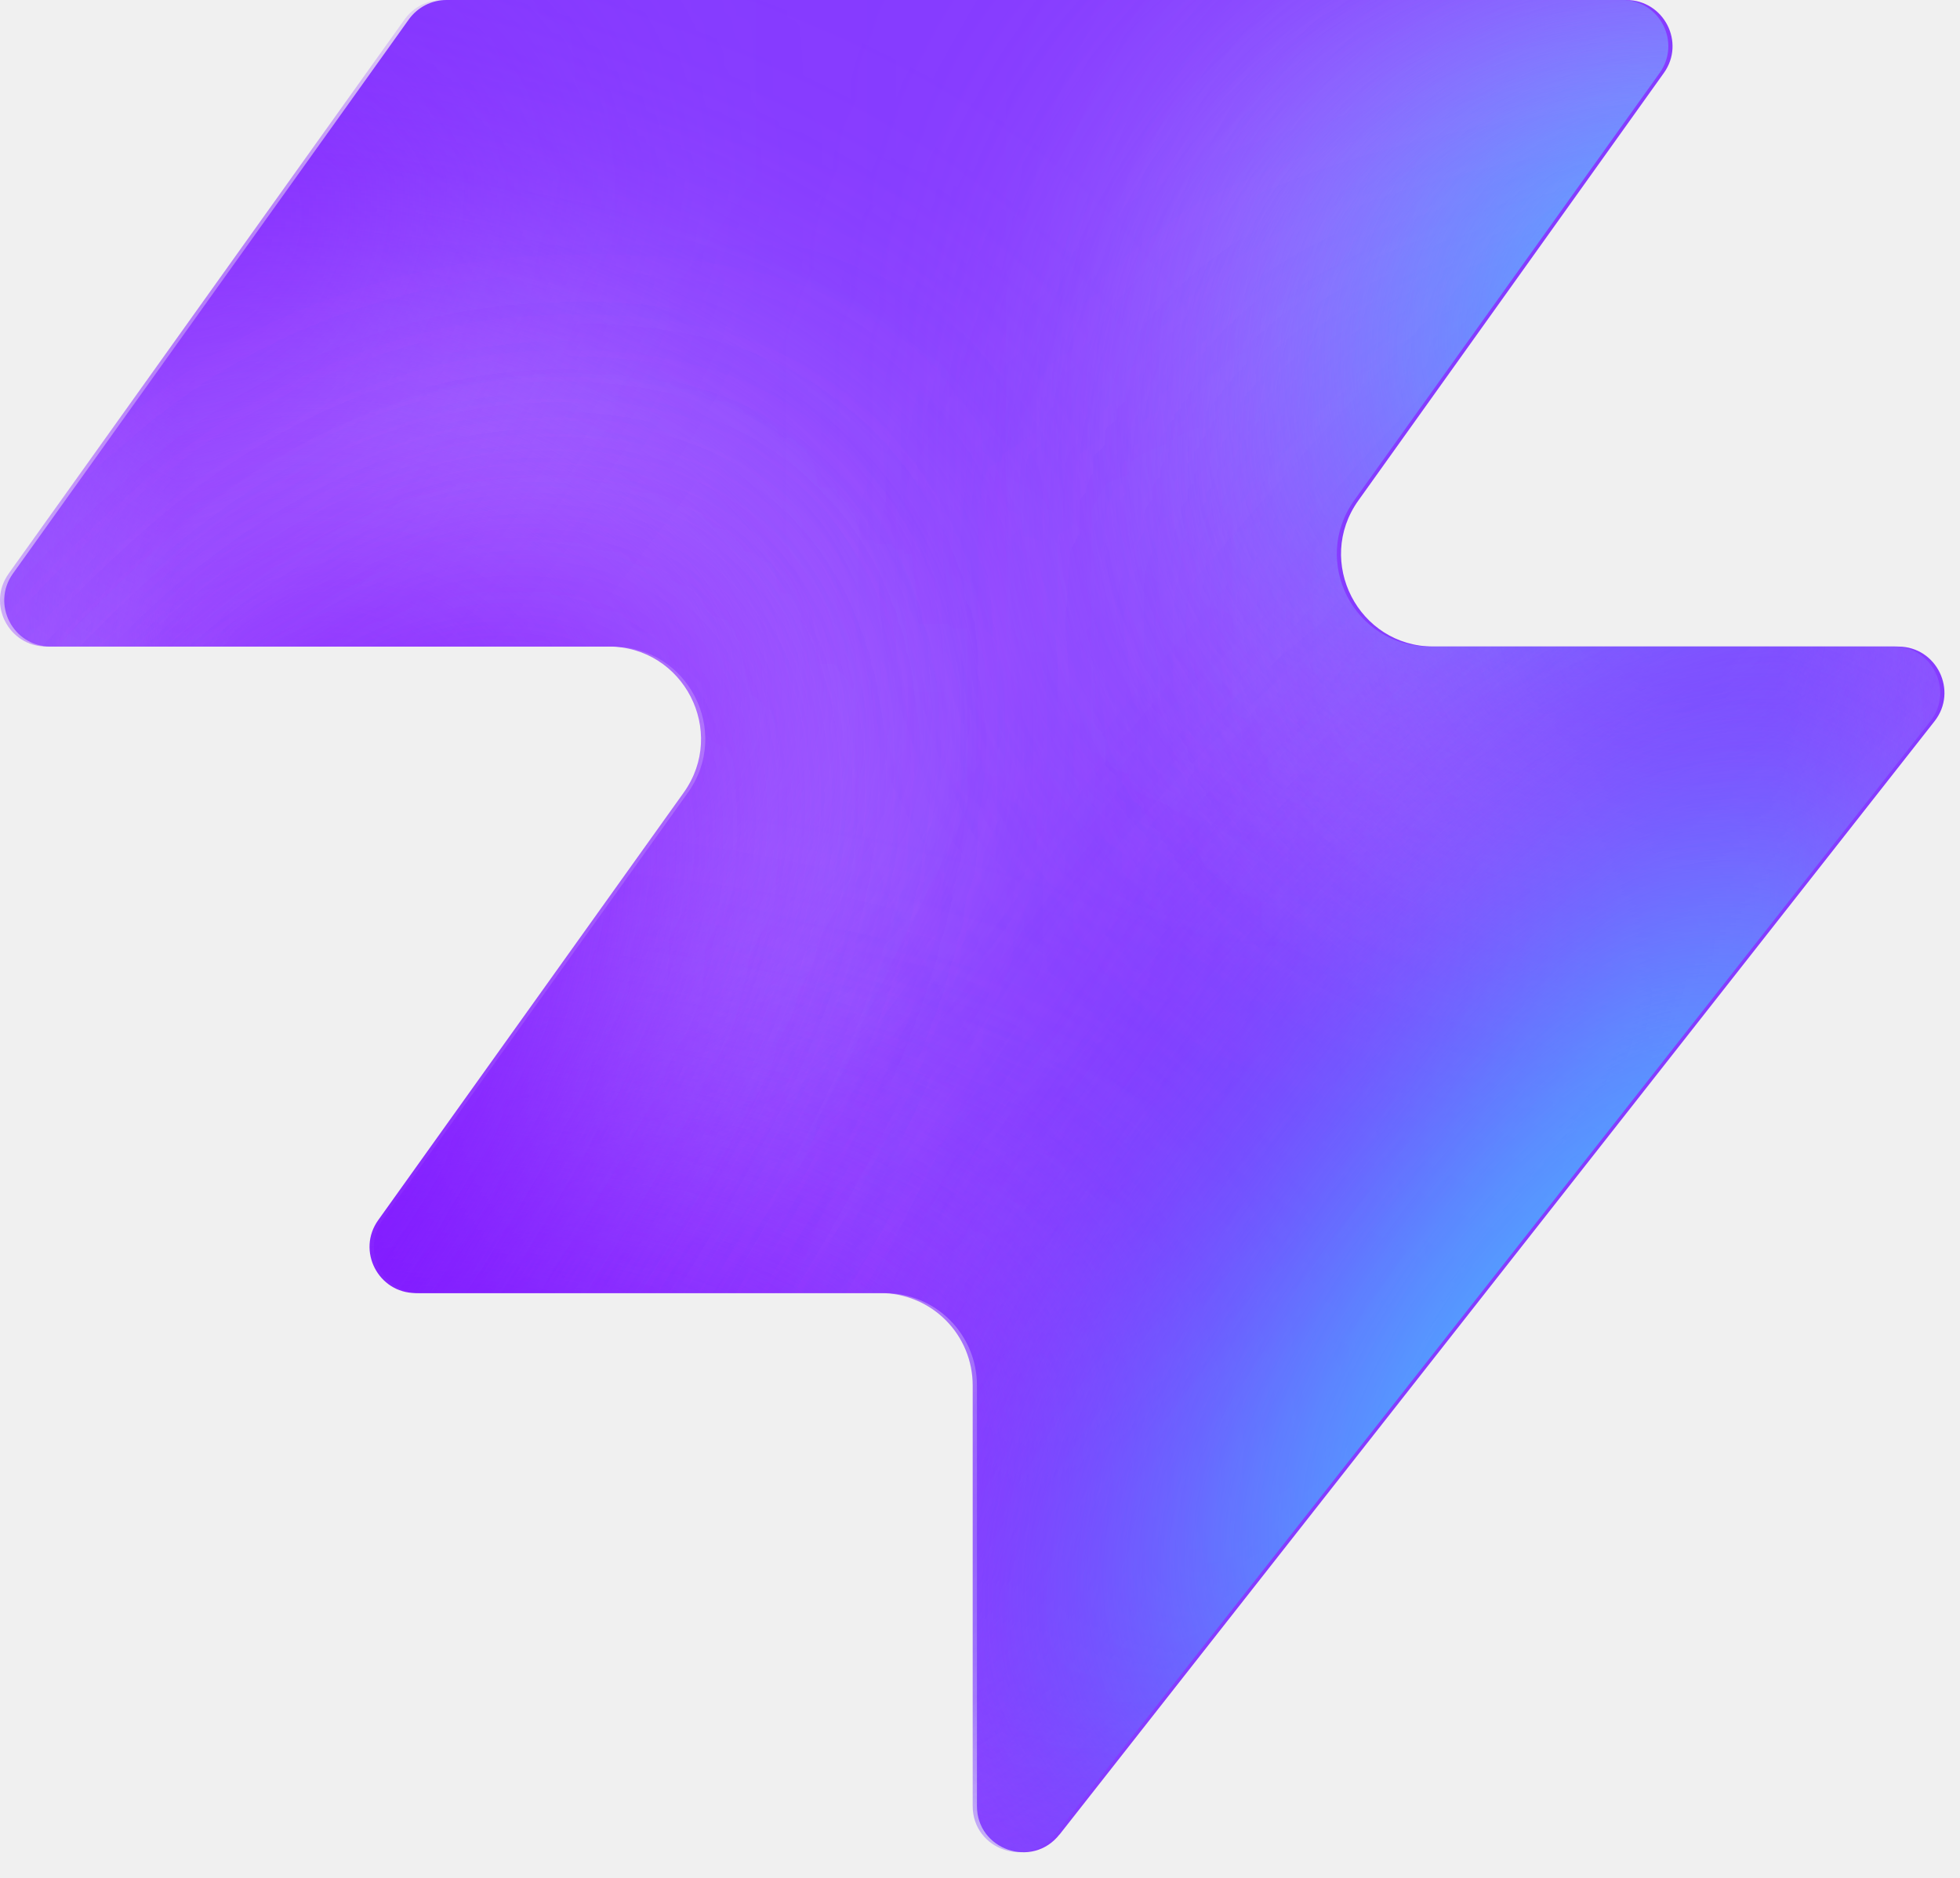
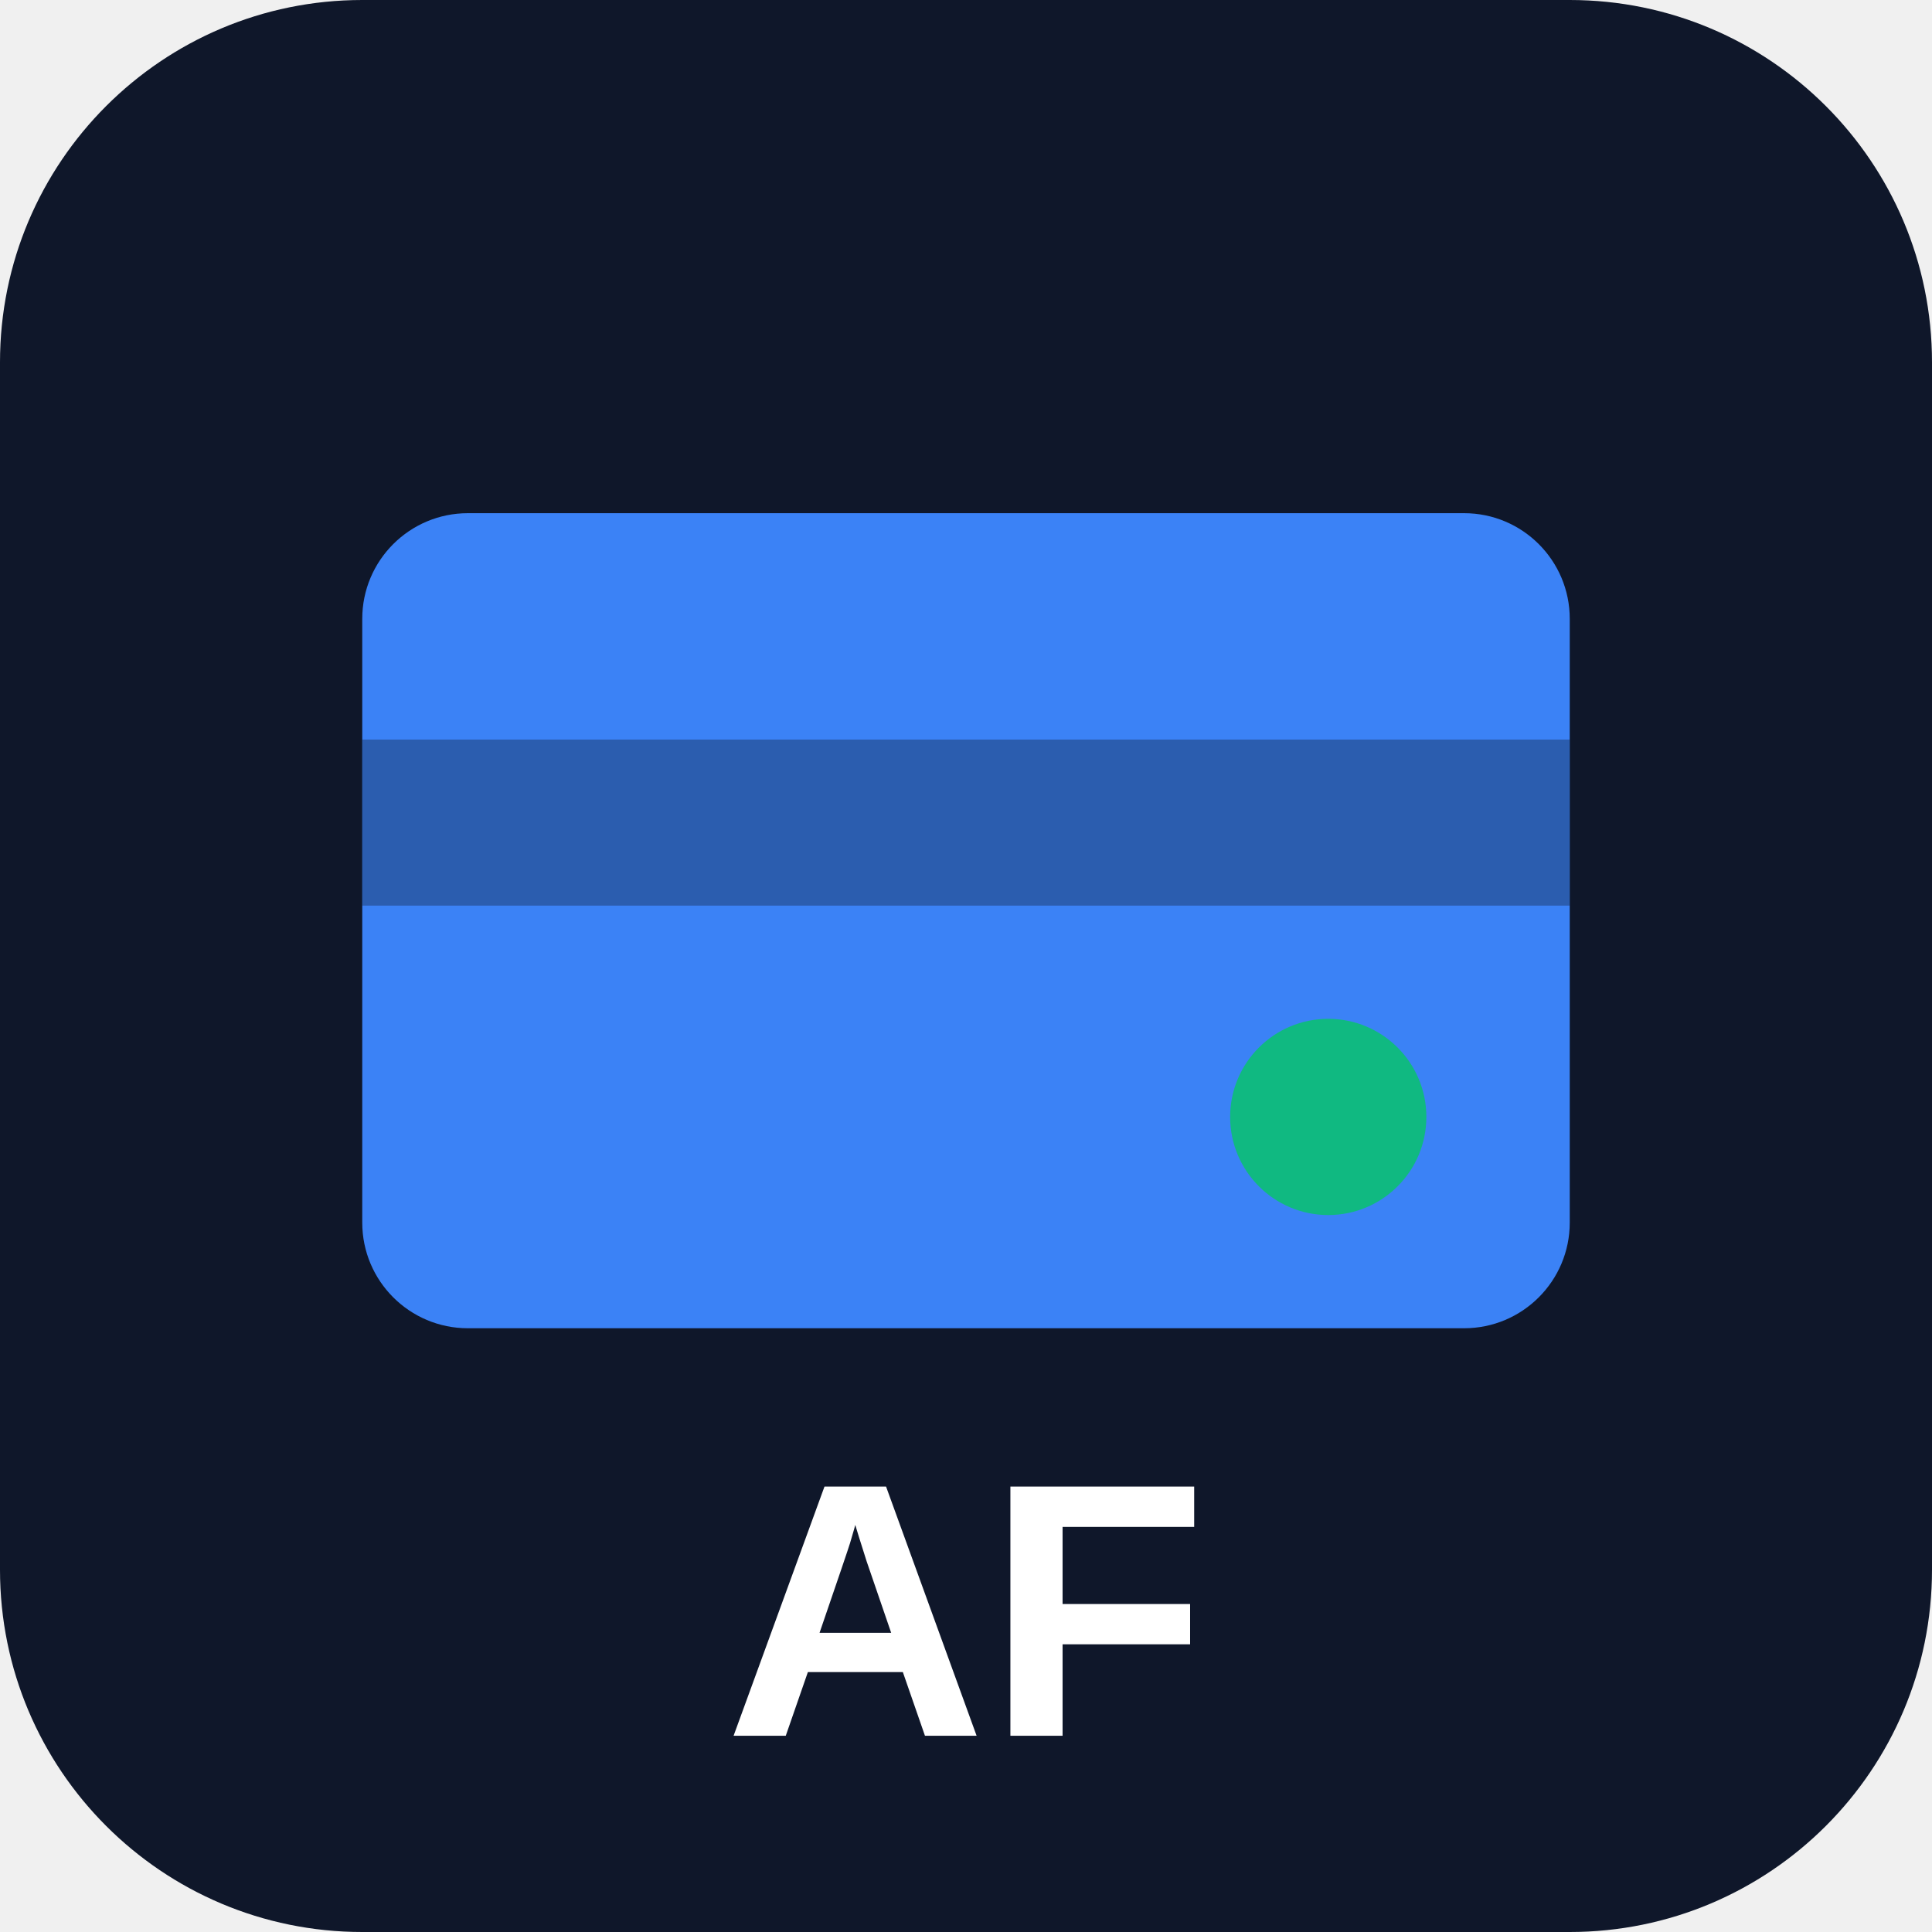
- <svg xmlns="http://www.w3.org/2000/svg" width="48" height="46" fill="none" viewBox="0 0 48 46">
-   <path fill="#863bff" d="M25.946 44.938c-.664.845-2.021.375-2.021-.698V33.937a2.26 2.26 0 0 0-2.262-2.262H10.287c-.92 0-1.456-1.04-.92-1.788l7.48-10.471c1.07-1.497 0-3.578-1.842-3.578H1.237c-.92 0-1.456-1.04-.92-1.788L10.013.474c.214-.297.556-.474.92-.474h28.894c.92 0 1.456 1.04.92 1.788l-7.48 10.471c-1.07 1.498 0 3.579 1.842 3.579h11.377c.943 0 1.473 1.088.89 1.83L25.947 44.94z" style="fill:#863bff;fill:color(display-p3 .525 .23 1);fill-opacity:1" />
-   <mask id="a" width="48" height="46" x="0" y="0" maskUnits="userSpaceOnUse" style="mask-type:alpha">
-     <path fill="#000" d="M25.842 44.938c-.664.844-2.021.375-2.021-.698V33.937a2.26 2.26 0 0 0-2.262-2.262H10.183c-.92 0-1.456-1.04-.92-1.788l7.48-10.471c1.07-1.498 0-3.579-1.842-3.579H1.133c-.92 0-1.456-1.04-.92-1.787L9.91.473c.214-.297.556-.474.92-.474h28.894c.92 0 1.456 1.04.92 1.788l-7.48 10.471c-1.07 1.498 0 3.578 1.842 3.578h11.377c.943 0 1.473 1.088.89 1.832L25.843 44.94z" style="fill:#000;fill-opacity:1" />
-   </mask>
-   <g mask="url(#a)">
-     <g filter="url(#b)">
-       <ellipse cx="5.508" cy="14.704" fill="#ede6ff" rx="5.508" ry="14.704" style="fill:#ede6ff;fill:color(display-p3 .927 .903 1);fill-opacity:1" transform="matrix(.00324 1 1 -.00324 -4.47 31.516)" />
-     </g>
-     <g filter="url(#c)">
-       <ellipse cx="10.399" cy="29.851" fill="#ede6ff" rx="10.399" ry="29.851" style="fill:#ede6ff;fill:color(display-p3 .927 .903 1);fill-opacity:1" transform="matrix(.00324 1 1 -.00324 -39.328 7.883)" />
-     </g>
-     <g filter="url(#d)">
-       <ellipse cx="5.508" cy="30.487" fill="#7e14ff" rx="5.508" ry="30.487" style="fill:#7e14ff;fill:color(display-p3 .492 .077 1);fill-opacity:1" transform="rotate(89.814 -25.913 -14.639)scale(1 -1)" />
-     </g>
-     <g filter="url(#e)">
-       <ellipse cx="5.508" cy="30.599" fill="#7e14ff" rx="5.508" ry="30.599" style="fill:#7e14ff;fill:color(display-p3 .492 .077 1);fill-opacity:1" transform="rotate(89.814 -32.644 -3.334)scale(1 -1)" />
-     </g>
-     <g filter="url(#f)">
-       <ellipse cx="5.508" cy="30.599" fill="#7e14ff" rx="5.508" ry="30.599" style="fill:#7e14ff;fill:color(display-p3 .492 .077 1);fill-opacity:1" transform="matrix(.00324 1 1 -.00324 -34.34 30.47)" />
-     </g>
-     <g filter="url(#g)">
-       <ellipse cx="14.072" cy="22.078" fill="#ede6ff" rx="14.072" ry="22.078" style="fill:#ede6ff;fill:color(display-p3 .927 .903 1);fill-opacity:1" transform="rotate(93.35 24.506 48.493)scale(-1 1)" />
-     </g>
-     <g filter="url(#h)">
-       <ellipse cx="3.47" cy="21.501" fill="#7e14ff" rx="3.47" ry="21.501" style="fill:#7e14ff;fill:color(display-p3 .492 .077 1);fill-opacity:1" transform="rotate(89.009 28.708 47.59)scale(-1 1)" />
-     </g>
-     <g filter="url(#i)">
-       <ellipse cx="3.47" cy="21.501" fill="#7e14ff" rx="3.47" ry="21.501" style="fill:#7e14ff;fill:color(display-p3 .492 .077 1);fill-opacity:1" transform="rotate(89.009 28.708 47.59)scale(-1 1)" />
-     </g>
-     <g filter="url(#j)">
-       <ellipse cx=".387" cy="8.972" fill="#7e14ff" rx="4.407" ry="29.108" style="fill:#7e14ff;fill:color(display-p3 .492 .077 1);fill-opacity:1" transform="rotate(39.51 .387 8.972)" />
-     </g>
-     <g filter="url(#k)">
-       <ellipse cx="47.523" cy="-6.092" fill="#7e14ff" rx="4.407" ry="29.108" style="fill:#7e14ff;fill:color(display-p3 .492 .077 1);fill-opacity:1" transform="rotate(37.892 47.523 -6.092)" />
-     </g>
-     <g filter="url(#l)">
-       <ellipse cx="41.412" cy="6.333" fill="#47bfff" rx="5.971" ry="9.665" style="fill:#47bfff;fill:color(display-p3 .28 .748 1);fill-opacity:1" transform="rotate(37.892 41.412 6.333)" />
-     </g>
-     <g filter="url(#m)">
-       <ellipse cx="-1.879" cy="38.332" fill="#7e14ff" rx="4.407" ry="29.108" style="fill:#7e14ff;fill:color(display-p3 .492 .077 1);fill-opacity:1" transform="rotate(37.892 -1.88 38.332)" />
-     </g>
-     <g filter="url(#n)">
-       <ellipse cx="-1.879" cy="38.332" fill="#7e14ff" rx="4.407" ry="29.108" style="fill:#7e14ff;fill:color(display-p3 .492 .077 1);fill-opacity:1" transform="rotate(37.892 -1.88 38.332)" />
-     </g>
-     <g filter="url(#o)">
-       <ellipse cx="35.651" cy="29.907" fill="#7e14ff" rx="4.407" ry="29.108" style="fill:#7e14ff;fill:color(display-p3 .492 .077 1);fill-opacity:1" transform="rotate(37.892 35.651 29.907)" />
-     </g>
-     <g filter="url(#p)">
-       <ellipse cx="38.418" cy="32.4" fill="#47bfff" rx="5.971" ry="15.297" style="fill:#47bfff;fill:color(display-p3 .28 .748 1);fill-opacity:1" transform="rotate(37.892 38.418 32.4)" />
-     </g>
-   </g>
-   <defs>
-     <filter id="b" width="60.045" height="41.654" x="-19.77" y="16.149" color-interpolation-filters="sRGB" filterUnits="userSpaceOnUse">
-       <feFlood flood-opacity="0" result="BackgroundImageFix" />
-       <feBlend in="SourceGraphic" in2="BackgroundImageFix" result="shape" />
-       <feGaussianBlur result="effect1_foregroundBlur_2002_17158" stdDeviation="7.659" />
-     </filter>
-     <filter id="c" width="90.34" height="51.437" x="-54.613" y="-7.533" color-interpolation-filters="sRGB" filterUnits="userSpaceOnUse">
-       <feFlood flood-opacity="0" result="BackgroundImageFix" />
-       <feBlend in="SourceGraphic" in2="BackgroundImageFix" result="shape" />
-       <feGaussianBlur result="effect1_foregroundBlur_2002_17158" stdDeviation="7.659" />
-     </filter>
-     <filter id="d" width="79.355" height="29.4" x="-49.64" y="2.03" color-interpolation-filters="sRGB" filterUnits="userSpaceOnUse">
-       <feFlood flood-opacity="0" result="BackgroundImageFix" />
-       <feBlend in="SourceGraphic" in2="BackgroundImageFix" result="shape" />
-       <feGaussianBlur result="effect1_foregroundBlur_2002_17158" stdDeviation="4.596" />
-     </filter>
-     <filter id="e" width="79.579" height="29.4" x="-45.045" y="20.029" color-interpolation-filters="sRGB" filterUnits="userSpaceOnUse">
-       <feFlood flood-opacity="0" result="BackgroundImageFix" />
-       <feBlend in="SourceGraphic" in2="BackgroundImageFix" result="shape" />
-       <feGaussianBlur result="effect1_foregroundBlur_2002_17158" stdDeviation="4.596" />
-     </filter>
-     <filter id="f" width="79.579" height="29.4" x="-43.513" y="21.178" color-interpolation-filters="sRGB" filterUnits="userSpaceOnUse">
-       <feFlood flood-opacity="0" result="BackgroundImageFix" />
-       <feBlend in="SourceGraphic" in2="BackgroundImageFix" result="shape" />
-       <feGaussianBlur result="effect1_foregroundBlur_2002_17158" stdDeviation="4.596" />
-     </filter>
-     <filter id="g" width="74.749" height="58.852" x="15.756" y="-17.901" color-interpolation-filters="sRGB" filterUnits="userSpaceOnUse">
-       <feFlood flood-opacity="0" result="BackgroundImageFix" />
-       <feBlend in="SourceGraphic" in2="BackgroundImageFix" result="shape" />
-       <feGaussianBlur result="effect1_foregroundBlur_2002_17158" stdDeviation="7.659" />
-     </filter>
-     <filter id="h" width="61.377" height="25.362" x="23.548" y="2.284" color-interpolation-filters="sRGB" filterUnits="userSpaceOnUse">
-       <feFlood flood-opacity="0" result="BackgroundImageFix" />
-       <feBlend in="SourceGraphic" in2="BackgroundImageFix" result="shape" />
-       <feGaussianBlur result="effect1_foregroundBlur_2002_17158" stdDeviation="4.596" />
-     </filter>
-     <filter id="i" width="61.377" height="25.362" x="23.548" y="2.284" color-interpolation-filters="sRGB" filterUnits="userSpaceOnUse">
-       <feFlood flood-opacity="0" result="BackgroundImageFix" />
-       <feBlend in="SourceGraphic" in2="BackgroundImageFix" result="shape" />
-       <feGaussianBlur result="effect1_foregroundBlur_2002_17158" stdDeviation="4.596" />
-     </filter>
-     <filter id="j" width="56.045" height="63.649" x="-27.636" y="-22.853" color-interpolation-filters="sRGB" filterUnits="userSpaceOnUse">
-       <feFlood flood-opacity="0" result="BackgroundImageFix" />
-       <feBlend in="SourceGraphic" in2="BackgroundImageFix" result="shape" />
-       <feGaussianBlur result="effect1_foregroundBlur_2002_17158" stdDeviation="4.596" />
-     </filter>
-     <filter id="k" width="54.814" height="64.646" x="20.116" y="-38.415" color-interpolation-filters="sRGB" filterUnits="userSpaceOnUse">
-       <feFlood flood-opacity="0" result="BackgroundImageFix" />
-       <feBlend in="SourceGraphic" in2="BackgroundImageFix" result="shape" />
-       <feGaussianBlur result="effect1_foregroundBlur_2002_17158" stdDeviation="4.596" />
-     </filter>
-     <filter id="l" width="33.541" height="35.313" x="24.641" y="-11.323" color-interpolation-filters="sRGB" filterUnits="userSpaceOnUse">
-       <feFlood flood-opacity="0" result="BackgroundImageFix" />
-       <feBlend in="SourceGraphic" in2="BackgroundImageFix" result="shape" />
-       <feGaussianBlur result="effect1_foregroundBlur_2002_17158" stdDeviation="4.596" />
-     </filter>
-     <filter id="m" width="54.814" height="64.646" x="-29.286" y="6.009" color-interpolation-filters="sRGB" filterUnits="userSpaceOnUse">
-       <feFlood flood-opacity="0" result="BackgroundImageFix" />
-       <feBlend in="SourceGraphic" in2="BackgroundImageFix" result="shape" />
-       <feGaussianBlur result="effect1_foregroundBlur_2002_17158" stdDeviation="4.596" />
-     </filter>
-     <filter id="n" width="54.814" height="64.646" x="-29.286" y="6.009" color-interpolation-filters="sRGB" filterUnits="userSpaceOnUse">
-       <feFlood flood-opacity="0" result="BackgroundImageFix" />
-       <feBlend in="SourceGraphic" in2="BackgroundImageFix" result="shape" />
-       <feGaussianBlur result="effect1_foregroundBlur_2002_17158" stdDeviation="4.596" />
-     </filter>
-     <filter id="o" width="54.814" height="64.646" x="8.244" y="-2.416" color-interpolation-filters="sRGB" filterUnits="userSpaceOnUse">
-       <feFlood flood-opacity="0" result="BackgroundImageFix" />
-       <feBlend in="SourceGraphic" in2="BackgroundImageFix" result="shape" />
-       <feGaussianBlur result="effect1_foregroundBlur_2002_17158" stdDeviation="4.596" />
-     </filter>
-     <filter id="p" width="39.409" height="43.623" x="18.713" y="10.588" color-interpolation-filters="sRGB" filterUnits="userSpaceOnUse">
-       <feFlood flood-opacity="0" result="BackgroundImageFix" />
-       <feBlend in="SourceGraphic" in2="BackgroundImageFix" result="shape" />
-       <feGaussianBlur result="effect1_foregroundBlur_2002_17158" stdDeviation="4.596" />
-     </filter>
-   </defs>
+ <svg xmlns="http://www.w3.org/2000/svg" viewBox="0 0 512 512">
+   <rect width="512" height="512" rx="96" fill="#0F172A" />
+   <rect x="96" y="136" width="320" height="216" rx="28" fill="#3B82F6" />
+   <rect x="96" y="196" width="320" height="44" fill="#0F172A" opacity="0.35" />
+   <circle cx="352" cy="296" r="26" fill="#10B981" />
+   <text x="256" y="460" font-family="Segoe UI, Arial, sans-serif" font-size="96" font-weight="700" fill="#fff" text-anchor="middle">AF</text>
</svg>
